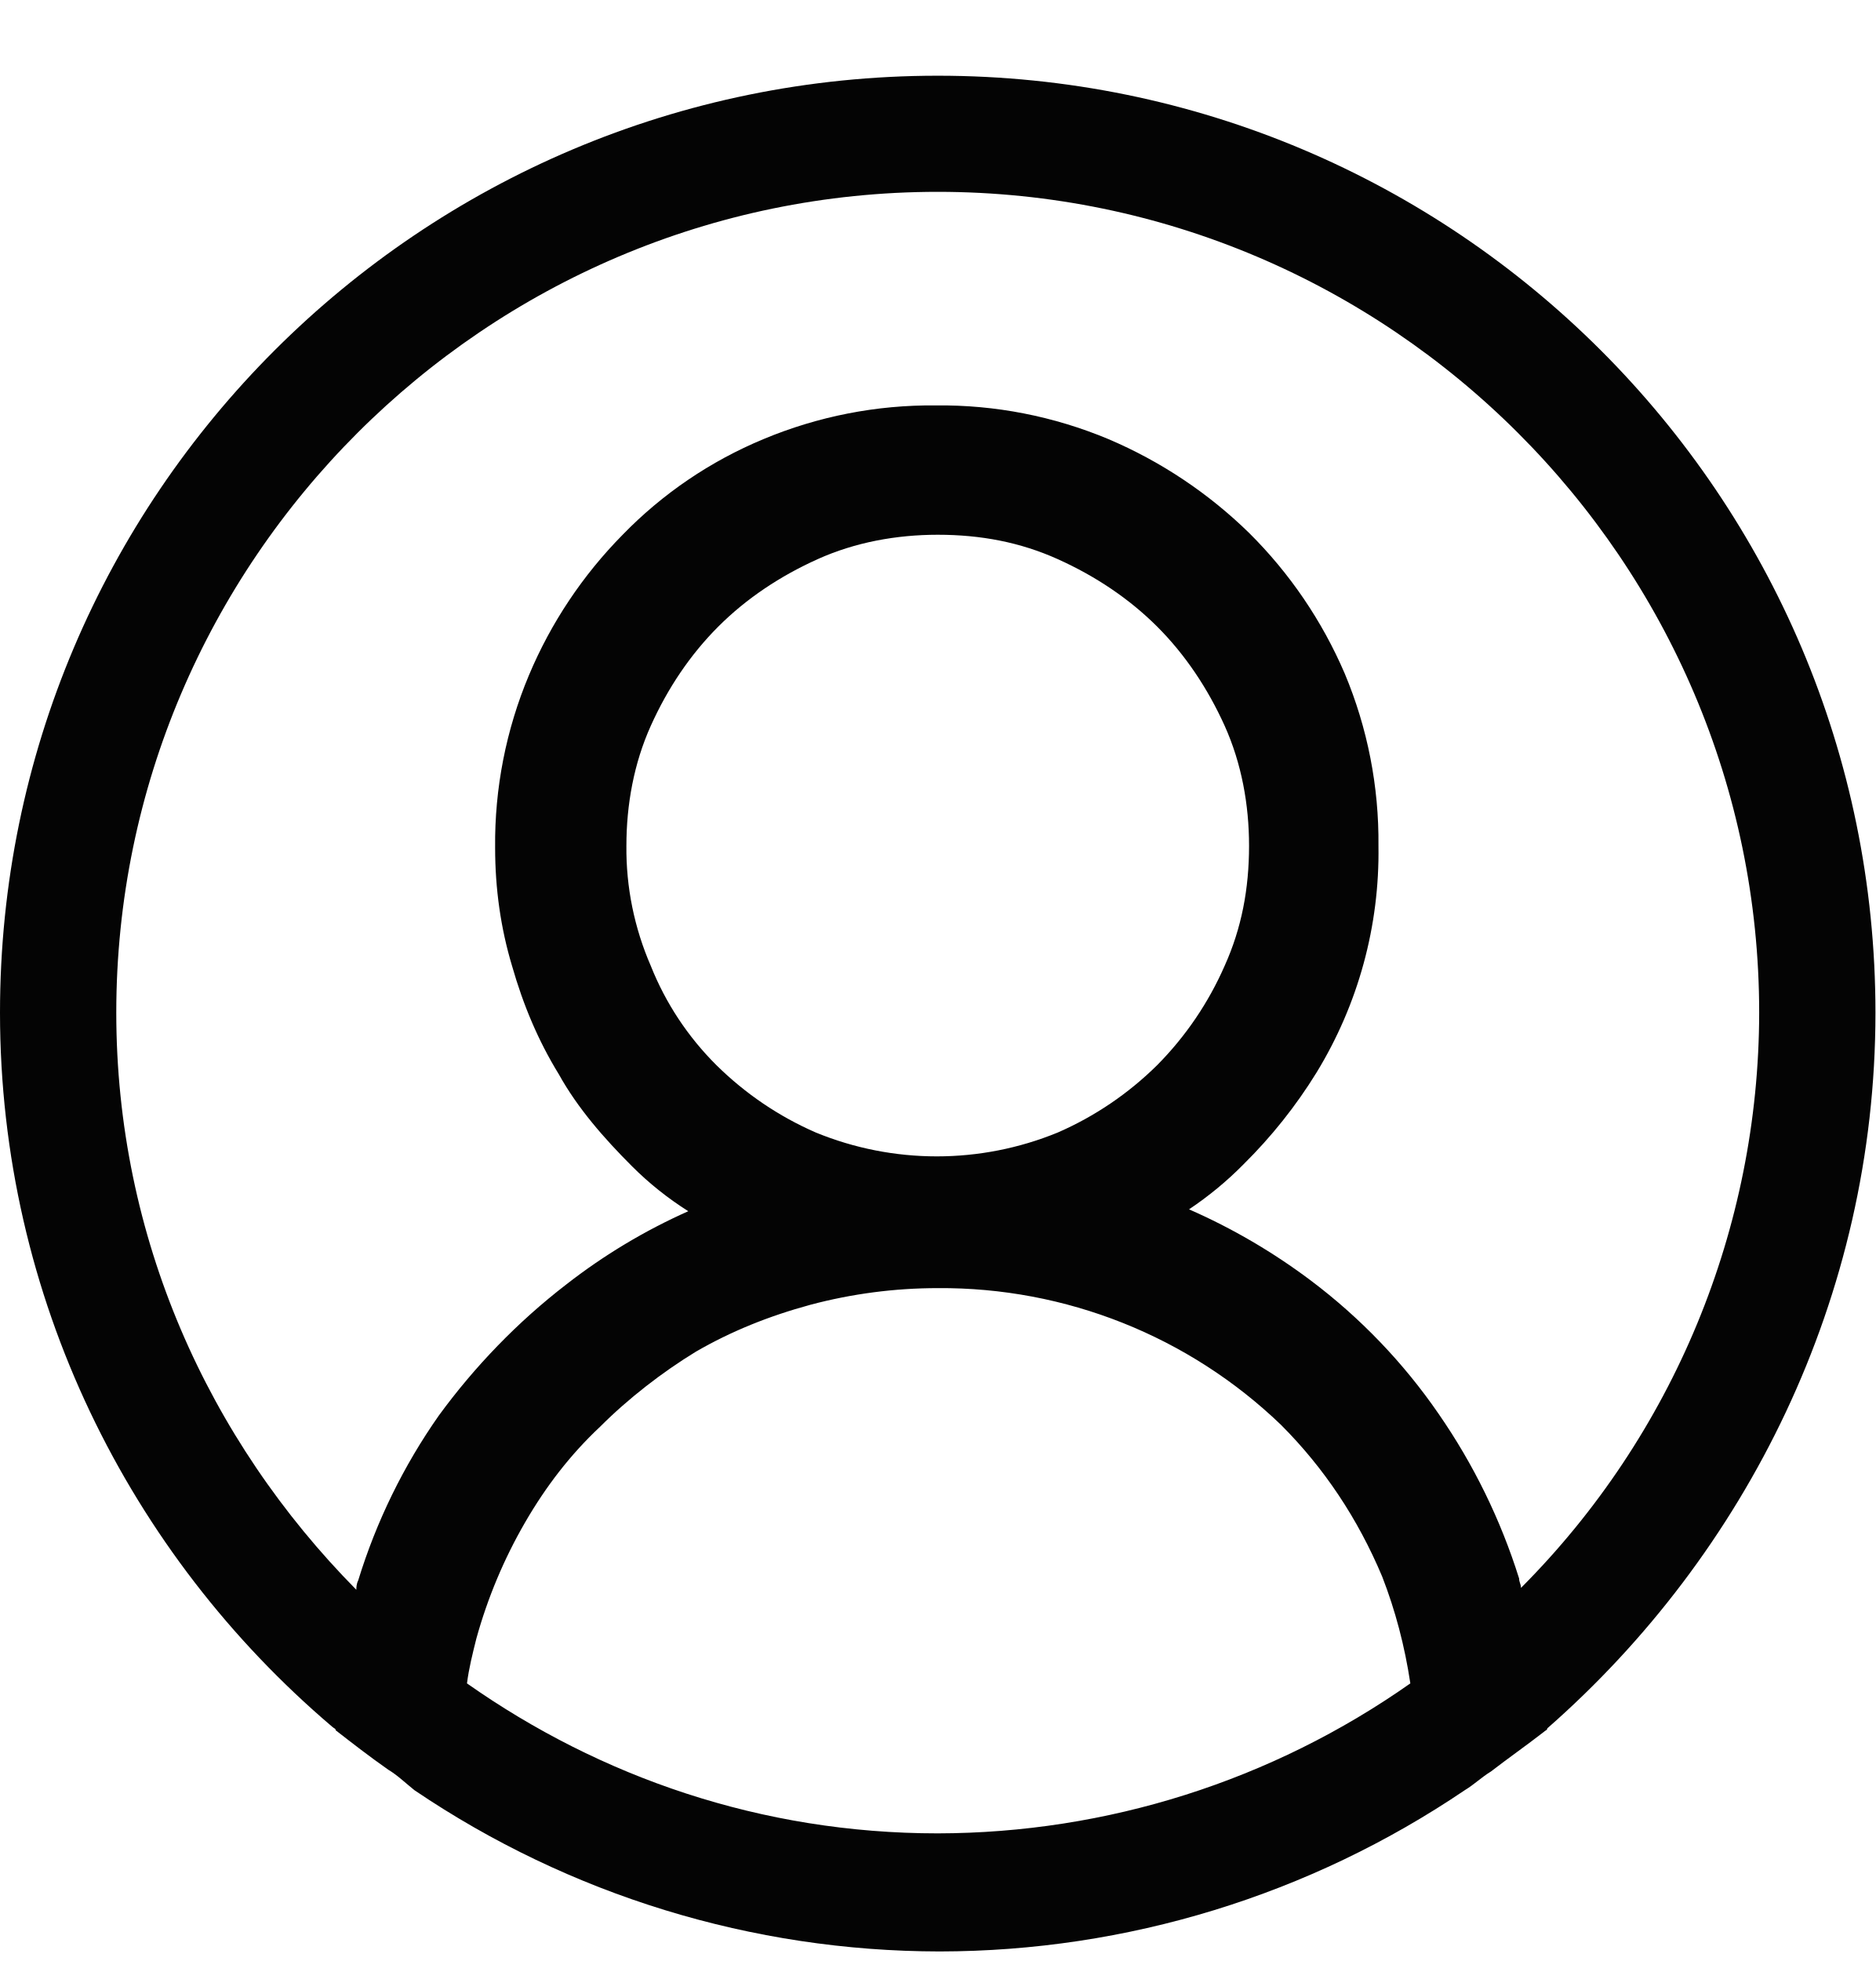
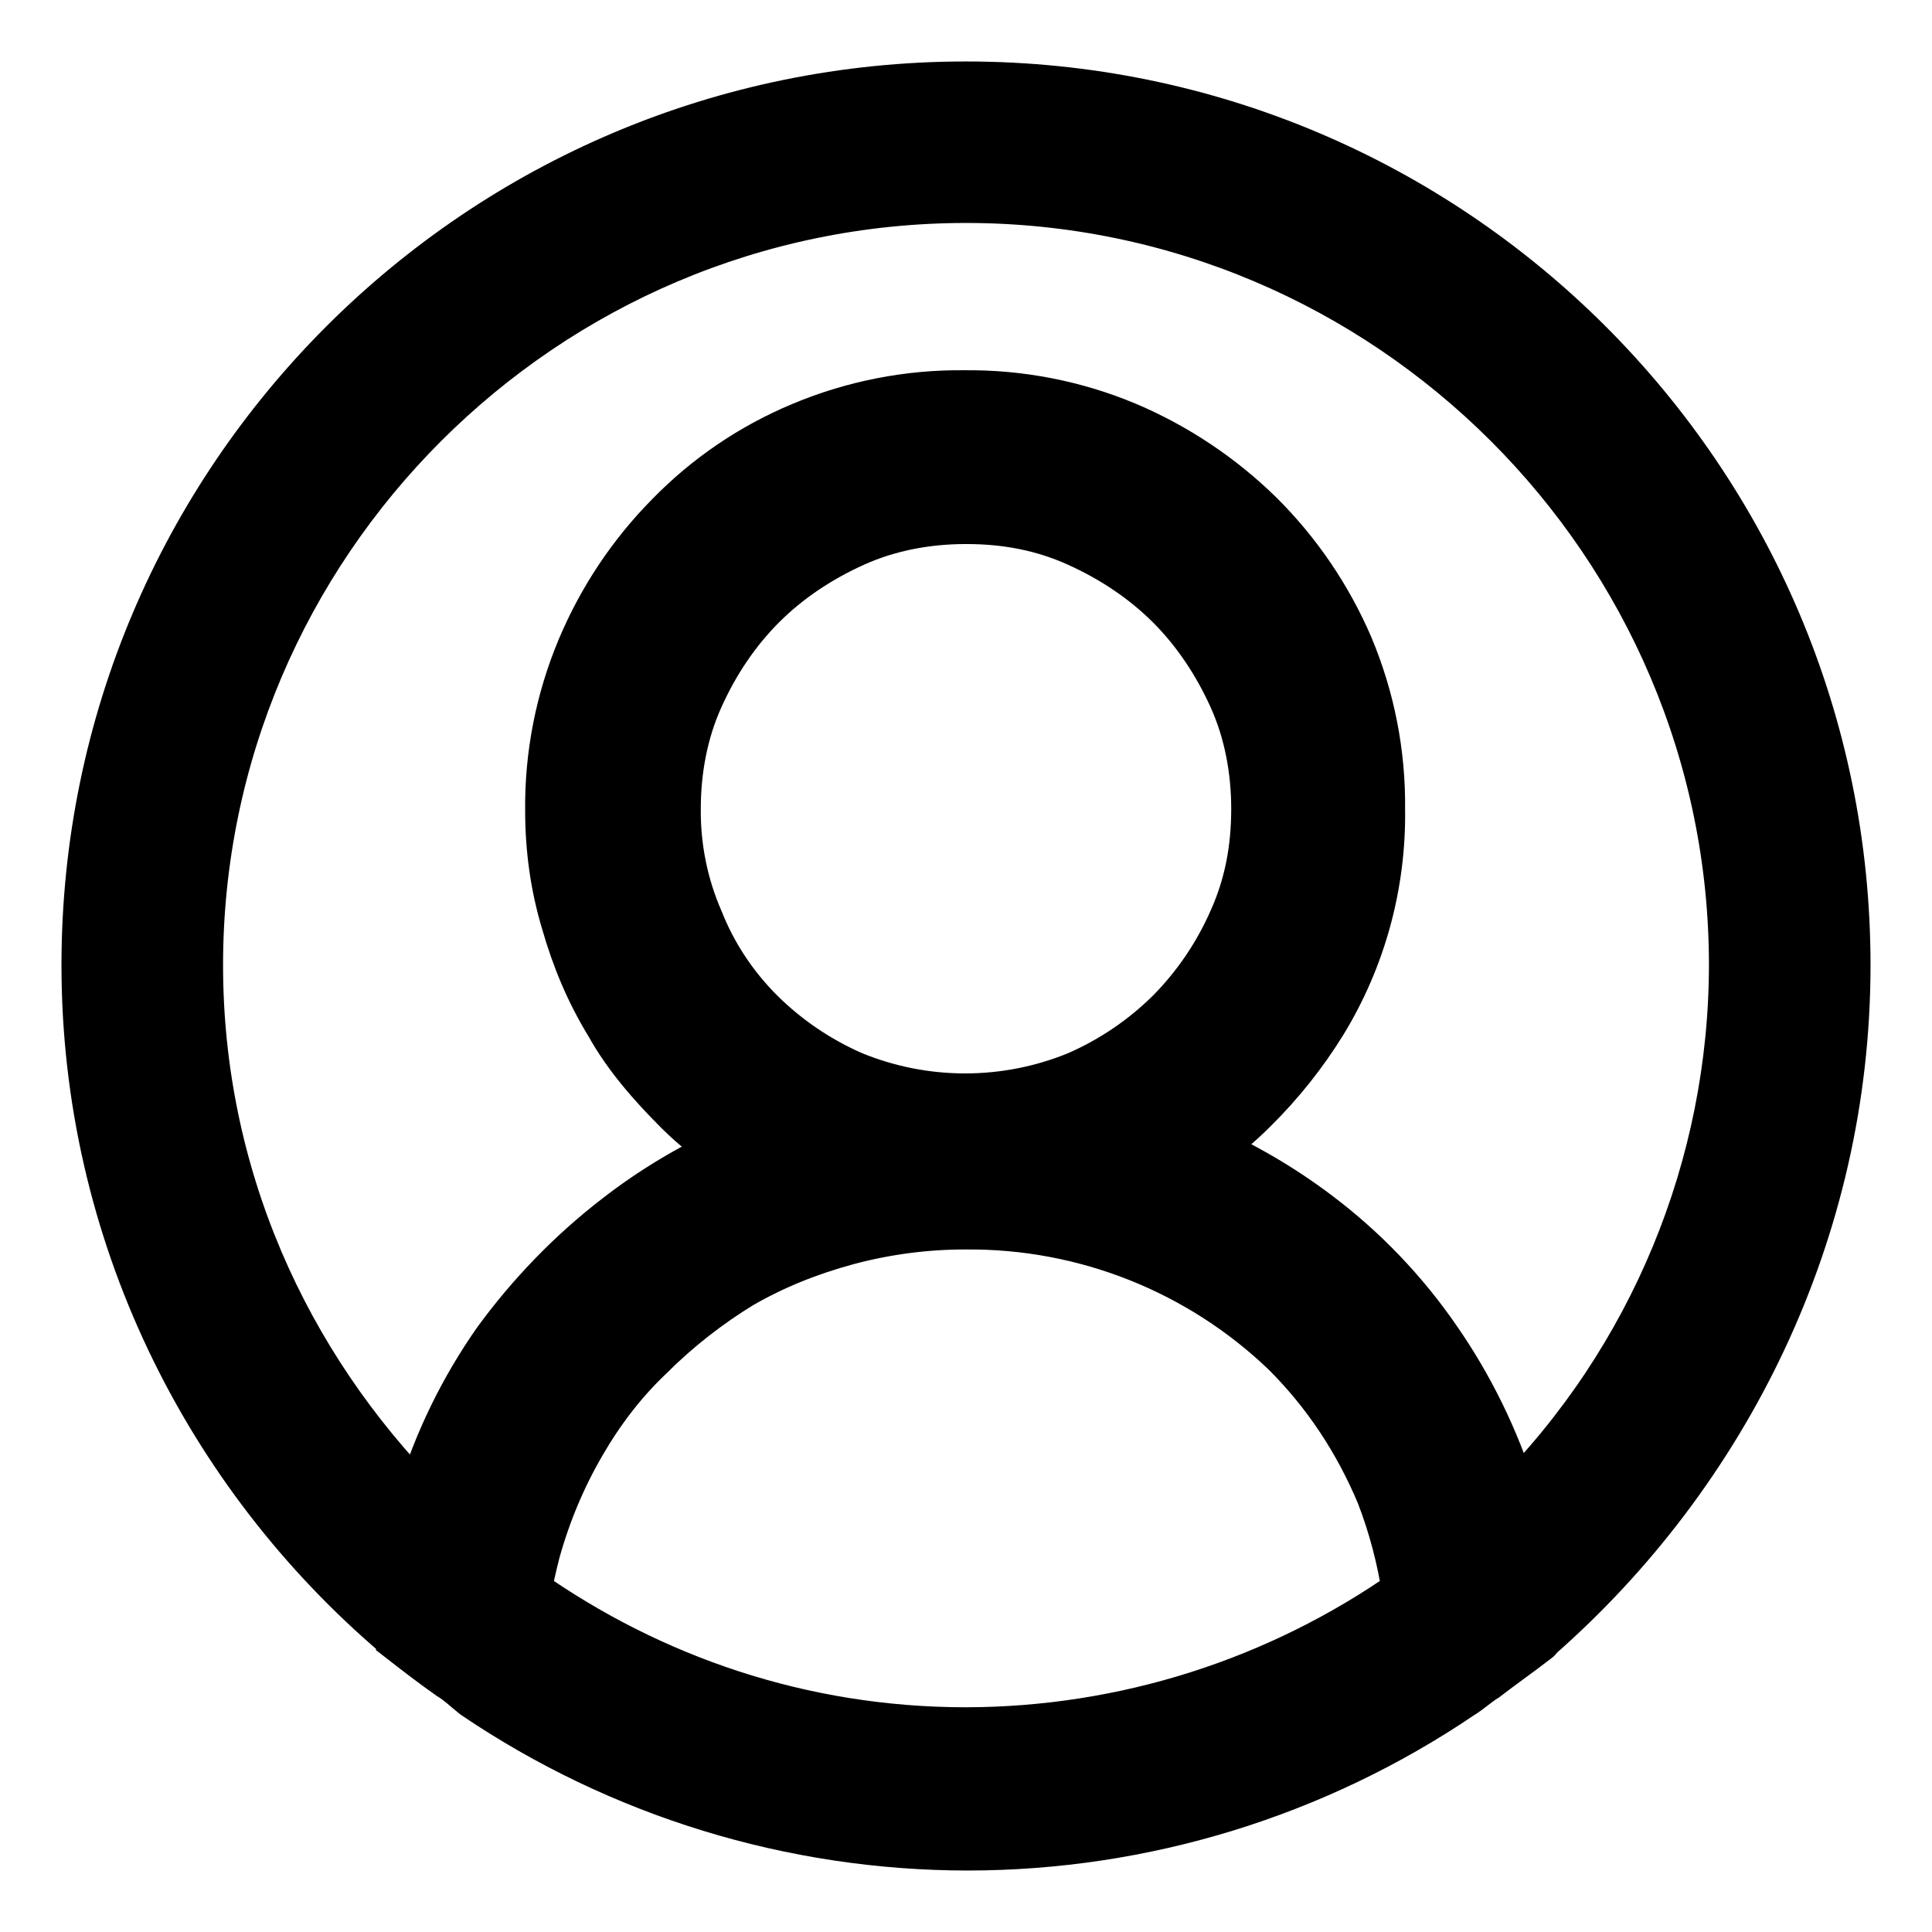
- <svg xmlns="http://www.w3.org/2000/svg" width="22" height="23" viewBox="0 0 22 23" fill="none">
-   <path d="M22 11.877C22 5.81 17.072 0.888 11 0.888C4.928 0.888 0 5.81 0 11.877C0 15.218 1.518 18.229 3.894 20.25C3.916 20.272 3.938 20.272 3.938 20.294C4.136 20.448 4.334 20.602 4.554 20.756C4.664 20.822 4.752 20.909 4.862 20.997C6.681 22.228 8.826 22.886 11.022 22.888C13.218 22.886 15.363 22.228 17.182 20.997C17.292 20.931 17.38 20.844 17.49 20.777C17.688 20.624 17.908 20.47 18.106 20.316C18.128 20.294 18.15 20.294 18.15 20.272C20.482 18.228 22 15.218 22 11.877ZM11 21.503C8.932 21.503 7.04 20.843 5.478 19.744C5.5 19.568 5.544 19.394 5.588 19.218C5.72 18.741 5.912 18.283 6.16 17.855C6.402 17.437 6.688 17.063 7.04 16.733C7.37 16.403 7.766 16.096 8.162 15.854C8.58 15.612 9.02 15.436 9.504 15.304C9.992 15.174 10.495 15.108 11 15.108C12.5 15.097 13.945 15.672 15.026 16.711C15.532 17.217 15.928 17.811 16.214 18.492C16.368 18.888 16.478 19.305 16.544 19.744C14.92 20.886 12.985 21.5 11 21.503ZM7.634 11.328C7.441 10.884 7.343 10.404 7.348 9.92C7.348 9.437 7.436 8.953 7.634 8.513C7.832 8.073 8.096 7.679 8.426 7.349C8.756 7.019 9.152 6.756 9.592 6.558C10.032 6.36 10.516 6.272 11 6.272C11.506 6.272 11.968 6.36 12.408 6.558C12.848 6.756 13.244 7.02 13.574 7.349C13.904 7.679 14.168 8.075 14.366 8.513C14.564 8.953 14.652 9.437 14.652 9.92C14.652 10.426 14.564 10.888 14.366 11.327C14.176 11.761 13.908 12.156 13.574 12.493C13.237 12.826 12.842 13.094 12.408 13.283C11.499 13.656 10.479 13.656 9.57 13.283C9.136 13.094 8.741 12.826 8.404 12.493C8.07 12.161 7.808 11.765 7.634 11.328ZM17.842 18.624C17.842 18.58 17.82 18.558 17.82 18.514C17.604 17.825 17.285 17.173 16.874 16.58C16.463 15.983 15.957 15.456 15.378 15.02C14.935 14.687 14.455 14.406 13.948 14.184C14.178 14.03 14.392 13.854 14.586 13.657C14.914 13.333 15.202 12.972 15.444 12.579C15.933 11.779 16.185 10.857 16.17 9.92C16.177 9.226 16.042 8.538 15.774 7.899C15.509 7.282 15.128 6.722 14.652 6.25C14.175 5.784 13.616 5.411 13.002 5.15C12.361 4.882 11.672 4.747 10.978 4.755C10.283 4.748 9.595 4.883 8.954 5.151C8.334 5.409 7.772 5.79 7.304 6.272C6.836 6.746 6.462 7.306 6.204 7.921C5.936 8.56 5.801 9.248 5.808 9.942C5.808 10.426 5.874 10.887 6.006 11.327C6.138 11.789 6.314 12.207 6.556 12.601C6.776 12.997 7.084 13.349 7.414 13.679C7.612 13.877 7.832 14.053 8.074 14.206C7.564 14.433 7.084 14.721 6.644 15.064C6.072 15.504 5.566 16.03 5.148 16.602C4.733 17.193 4.414 17.846 4.202 18.536C4.18 18.58 4.18 18.624 4.18 18.646C2.442 16.887 1.364 14.514 1.364 11.877C1.364 6.58 5.698 2.25 11 2.25C16.302 2.25 20.636 6.58 20.636 11.877C20.633 14.406 19.629 16.832 17.842 18.624Z" fill="#040404" />
+ <svg xmlns="http://www.w3.org/2000/svg" width="22" height="22" viewBox="0 0 22 22" fill="none">
+   <path d="M21 10.99C21 5.475 16.52 1 11 1C5.48 1 1 5.475 1 10.99C1 14.027 2.38 16.765 4.54 18.602C4.56 18.622 4.58 18.622 4.58 18.642C4.76 18.782 4.94 18.922 5.14 19.062C5.24 19.122 5.32 19.201 5.42 19.281C7.073 20.4 9.024 20.999 11.02 21C13.016 20.999 14.967 20.4 16.62 19.281C16.72 19.221 16.8 19.142 16.9 19.081C17.08 18.942 17.28 18.802 17.46 18.663C17.48 18.642 17.5 18.642 17.5 18.622C19.62 16.764 21 14.027 21 10.99ZM11 19.741C9.12 19.741 7.4 19.141 5.98 18.142C6 17.983 6.04 17.824 6.08 17.664C6.2 17.23 6.374 16.814 6.6 16.425C6.82 16.045 7.08 15.705 7.4 15.405C7.7 15.105 8.06 14.826 8.42 14.606C8.8 14.386 9.2 14.226 9.64 14.106C10.084 13.987 10.541 13.927 11 13.928C12.363 13.917 13.677 14.44 14.66 15.385C15.12 15.845 15.48 16.385 15.74 17.004C15.88 17.364 15.98 17.743 16.04 18.142C14.564 19.18 12.804 19.738 11 19.741ZM7.94 10.491C7.764 10.088 7.676 9.651 7.68 9.211C7.68 8.773 7.76 8.332 7.94 7.933C8.12 7.532 8.36 7.174 8.66 6.874C8.96 6.574 9.32 6.335 9.72 6.155C10.12 5.975 10.56 5.895 11 5.895C11.46 5.895 11.88 5.975 12.28 6.155C12.68 6.335 13.04 6.575 13.34 6.874C13.64 7.174 13.88 7.534 14.06 7.933C14.24 8.332 14.32 8.773 14.32 9.211C14.32 9.671 14.24 10.091 14.06 10.49C13.887 10.885 13.643 11.244 13.34 11.55C13.034 11.853 12.675 12.096 12.28 12.269C11.453 12.608 10.527 12.608 9.7 12.269C9.305 12.096 8.946 11.853 8.64 11.55C8.337 11.248 8.098 10.889 7.94 10.491ZM17.22 17.124C17.22 17.084 17.2 17.064 17.2 17.024C17.004 16.398 16.714 15.805 16.34 15.266C15.966 14.723 15.507 14.244 14.98 13.848C14.578 13.545 14.141 13.29 13.68 13.088C13.889 12.948 14.083 12.787 14.26 12.609C14.558 12.314 14.82 11.985 15.04 11.629C15.485 10.902 15.713 10.063 15.7 9.211C15.707 8.581 15.584 7.955 15.34 7.374C15.099 6.813 14.753 6.304 14.32 5.875C13.886 5.451 13.378 5.112 12.82 4.875C12.238 4.631 11.611 4.509 10.98 4.516C10.348 4.509 9.722 4.632 9.14 4.876C8.576 5.111 8.066 5.457 7.64 5.895C7.214 6.326 6.875 6.835 6.64 7.394C6.396 7.975 6.273 8.601 6.28 9.231C6.28 9.671 6.34 10.091 6.46 10.49C6.58 10.91 6.74 11.29 6.96 11.649C7.16 12.009 7.44 12.329 7.74 12.629C7.92 12.809 8.12 12.968 8.34 13.107C7.877 13.314 7.44 13.576 7.04 13.887C6.52 14.287 6.06 14.766 5.68 15.286C5.303 15.823 5.013 16.416 4.82 17.044C4.8 17.084 4.8 17.124 4.8 17.144C3.22 15.545 2.24 13.387 2.24 10.99C2.24 6.175 6.18 2.239 11 2.239C15.82 2.239 19.76 6.175 19.76 10.99C19.757 13.29 18.844 15.495 17.22 17.124Z" fill="black" stroke="black" stroke-width="0.6" />
</svg>
